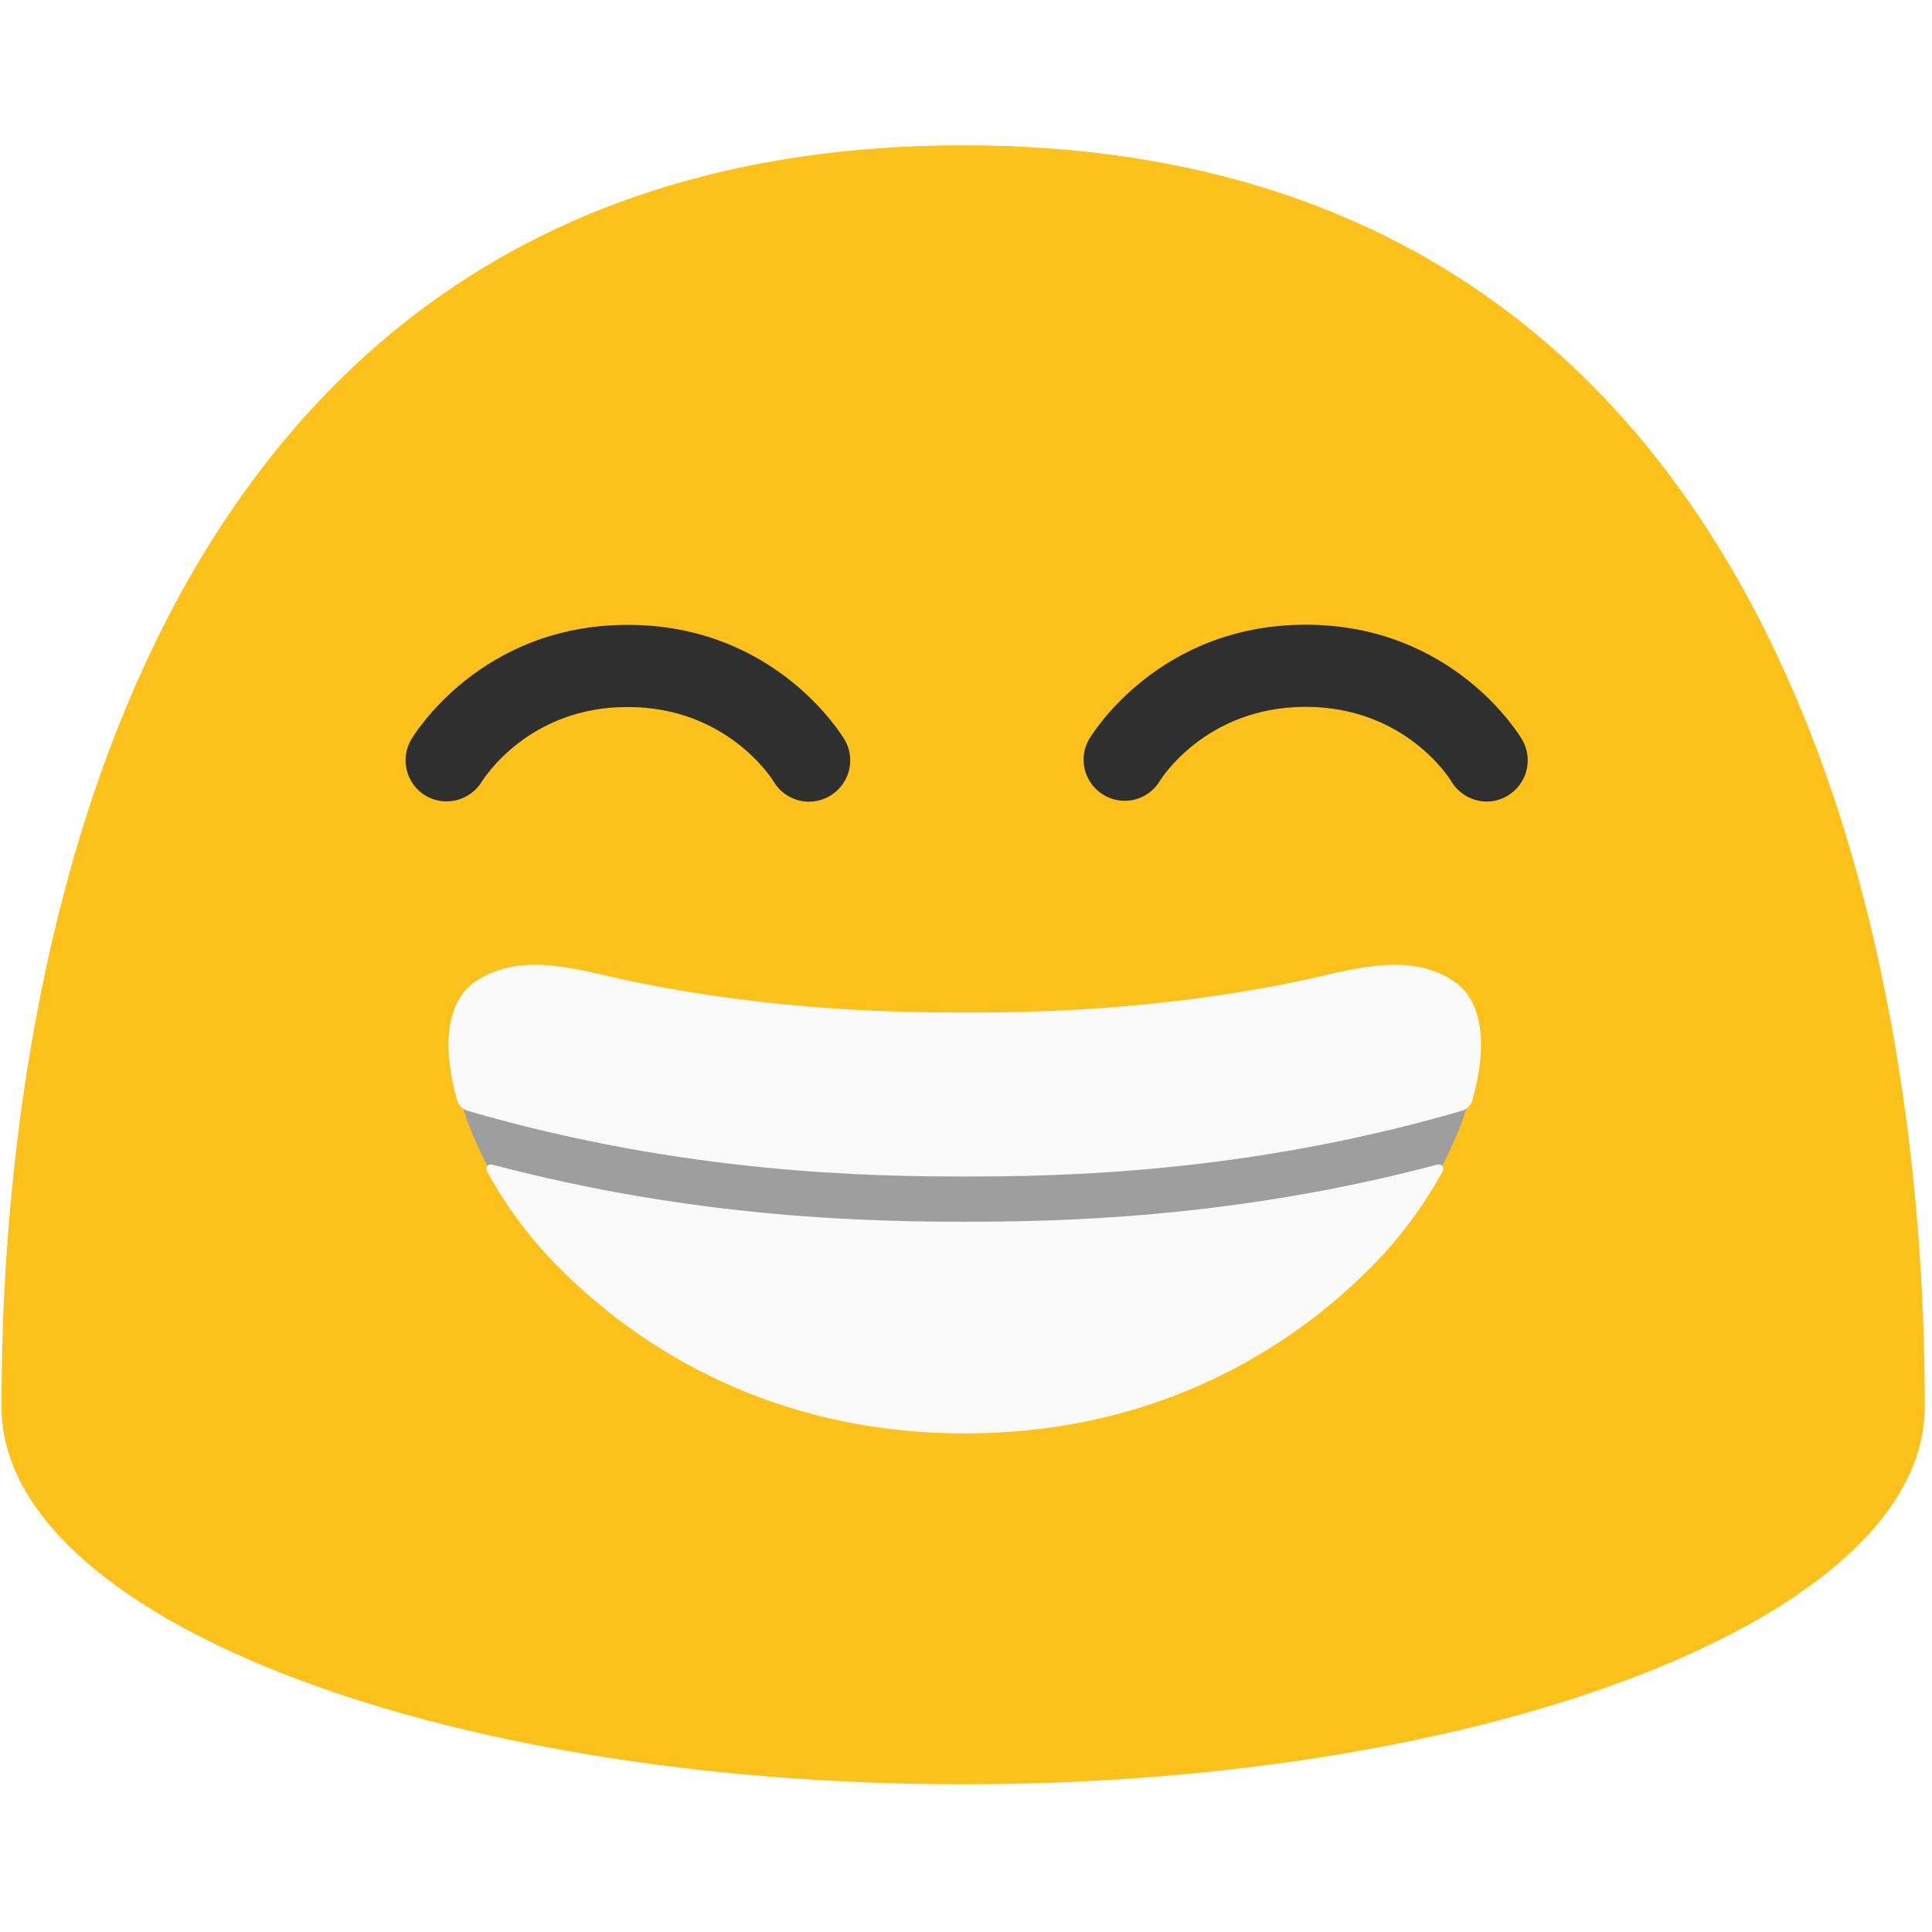
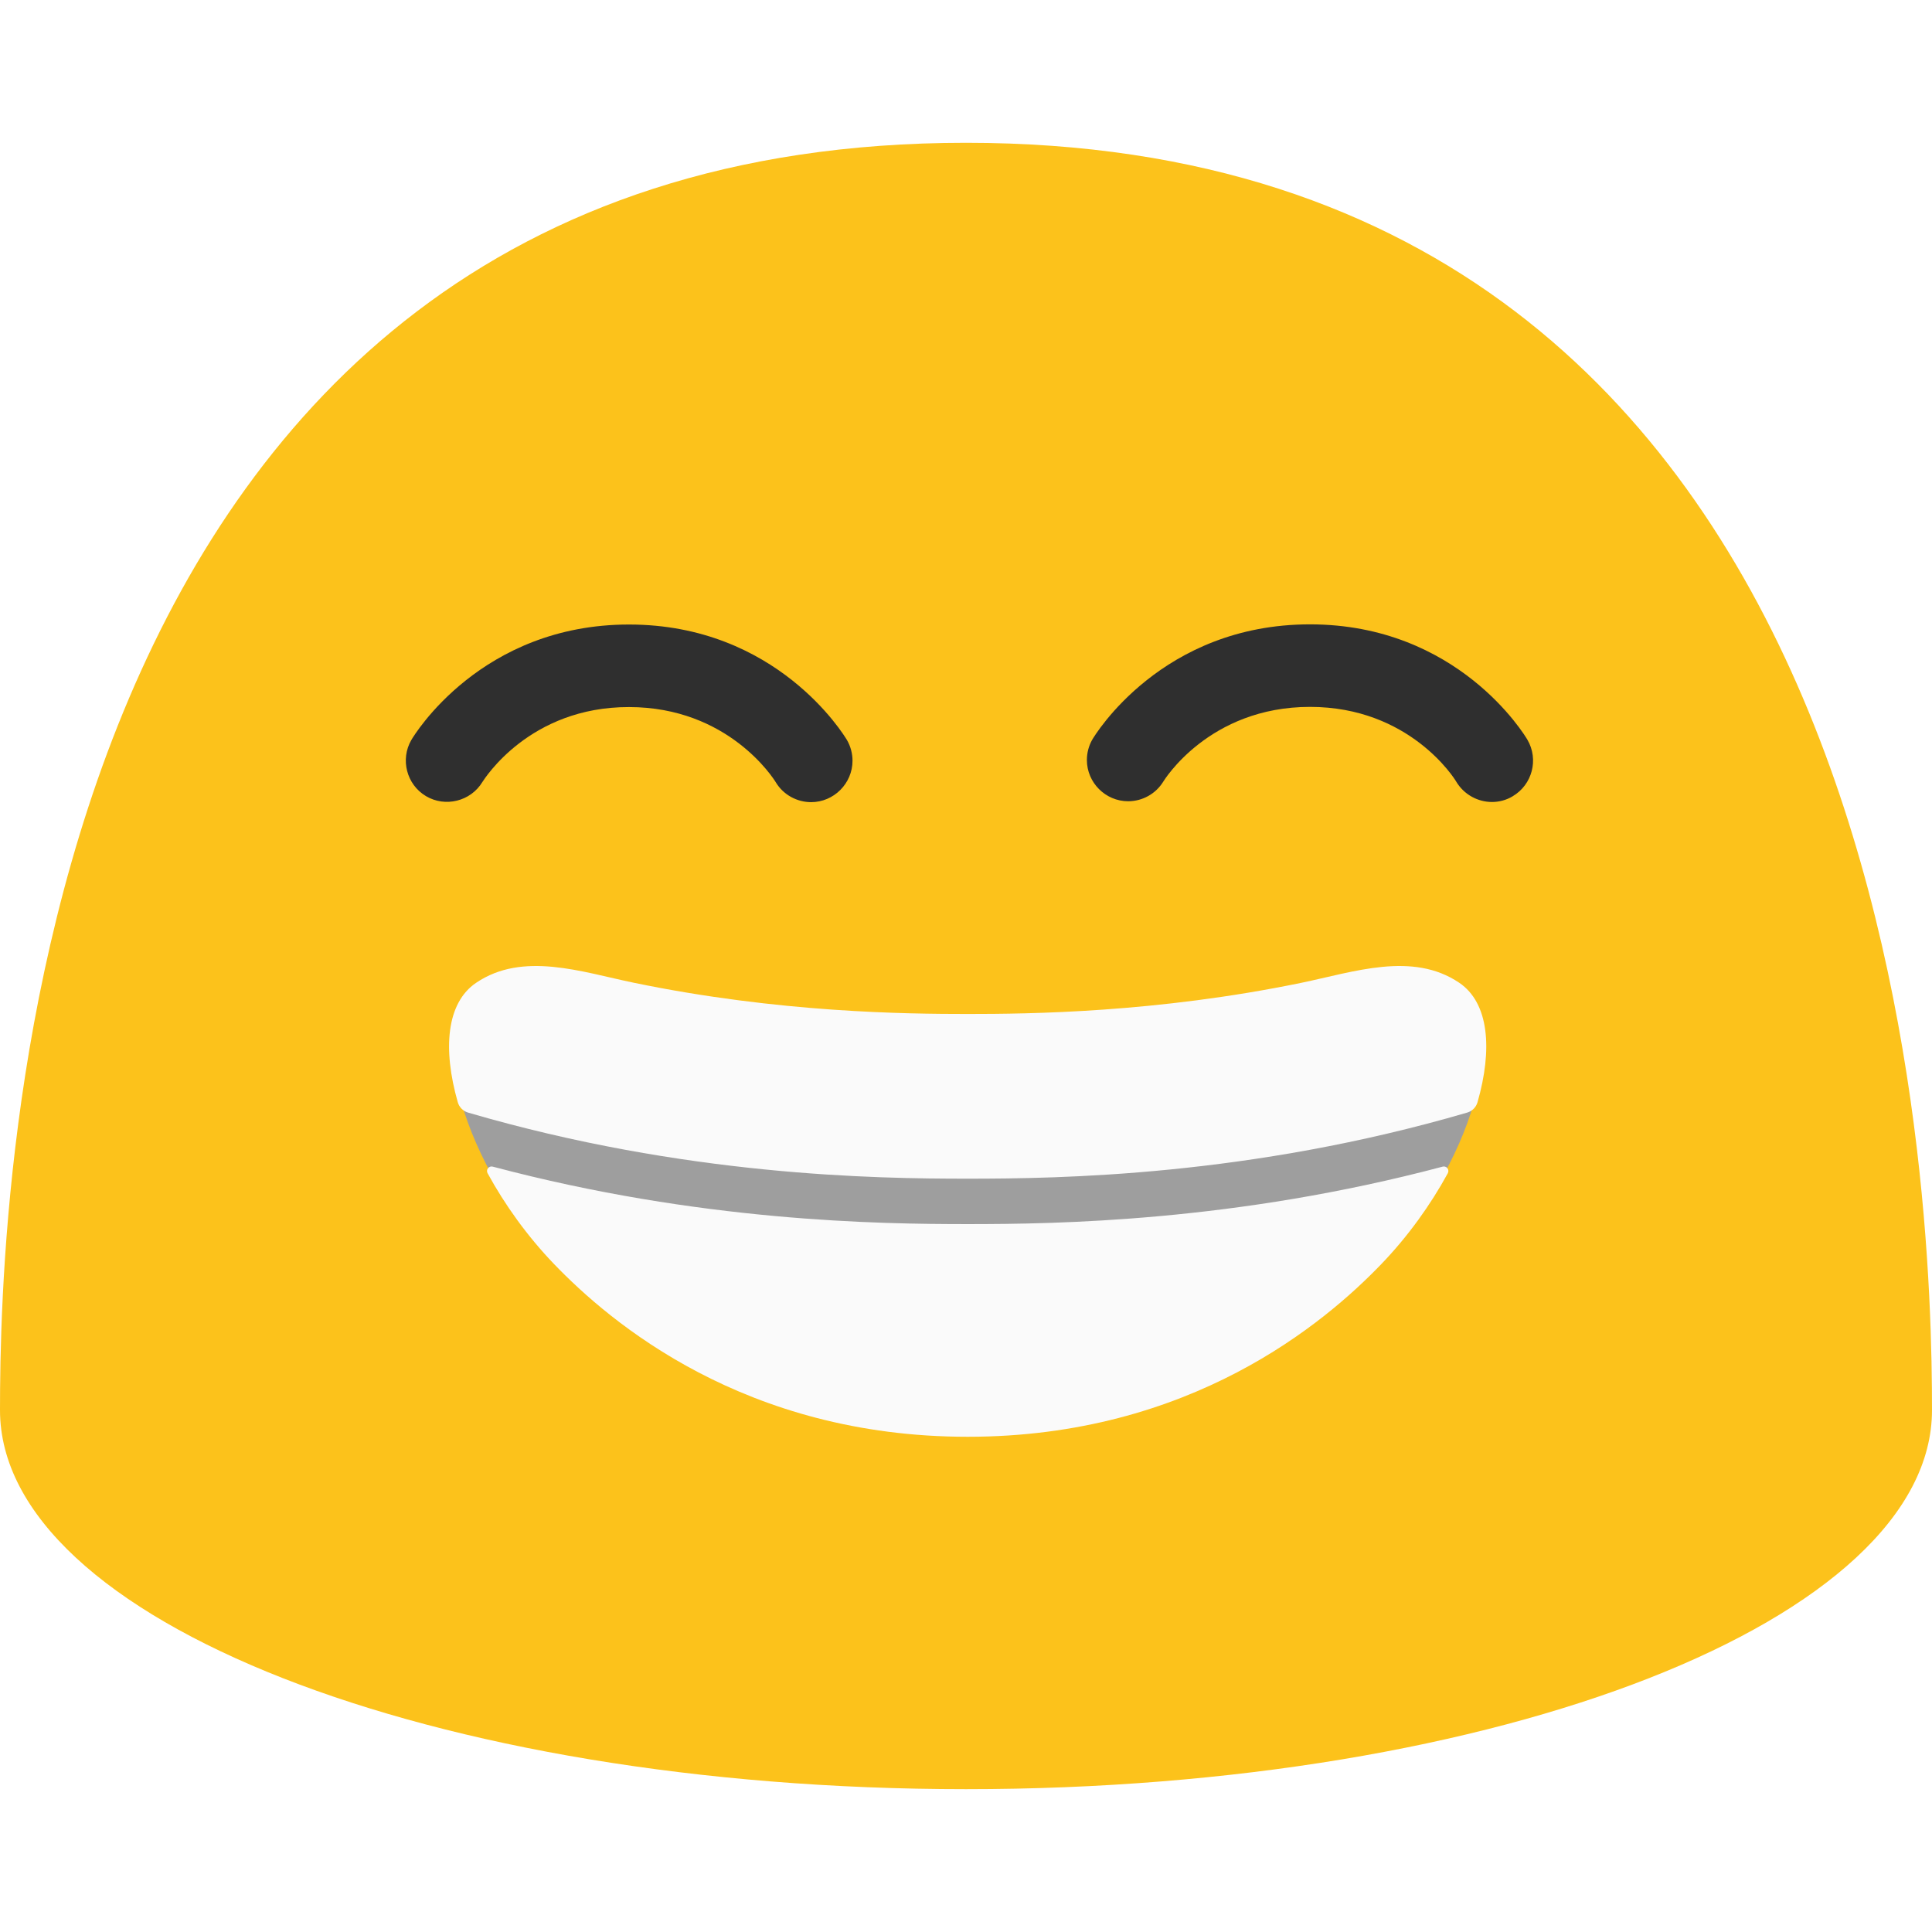
- <svg xmlns="http://www.w3.org/2000/svg" width="100%" height="100%" viewBox="0 0 534 534" version="1.1" xml:space="preserve" style="fill-rule:evenodd;clip-rule:evenodd;stroke-linecap:square;stroke-linejoin:round;stroke-miterlimit:2;">
-   <path d="M266.208,40.167c-259.625,-0 -265.791,291.083 -265.791,348.708c-0,57.625 119,104.292 265.791,104.292c146.834,-0 265.792,-46.709 265.792,-104.292c0,-57.625 -6.125,-348.708 -265.792,-348.708Z" style="fill:#fcc21b;fill-rule:nonzero;" />
-   <path d="M133.167,216.042c-3.217,5.308 -10.213,7.05 -15.542,3.875c-5.317,-3.159 -7.117,-10.117 -4,-15.459c0.75,-1.291 19.167,-31.75 59.875,-31.75c40.75,0 59.167,30.459 59.958,31.75c1.013,1.742 1.546,3.717 1.546,5.73c0,6.245 -5.133,11.387 -11.379,11.395c-3.833,0 -7.625,-1.958 -9.75,-5.5c-0.542,-0.916 -13,-20.666 -40.375,-20.666c-27.375,-0.042 -39.75,19.75 -40.333,20.625Zm283.5,3.916c-1.792,1.084 -3.792,1.584 -5.709,1.584c-3.916,-0 -7.708,-2.042 -9.833,-5.584c-0.458,-0.833 -12.833,-20.583 -40.25,-20.583c-27.875,0 -40.25,20.375 -40.375,20.583c-2.067,3.342 -5.725,5.384 -9.654,5.384c-6.229,-0 -11.35,-5.121 -11.35,-11.35c-0,-1.954 0.504,-3.875 1.462,-5.575c0.75,-1.292 19.167,-31.75 59.917,-31.75c40.708,-0 59.083,30.458 59.833,31.75c3.167,5.416 1.334,12.375 -4.041,15.541Z" style="fill:#2f2f2f;fill-rule:nonzero;" />
-   <g>
-     <clipPath id="_clip1">
-       <path d="M400.957,271.713c-12.783,-8.646 -28.875,-2.937 -43.106,-0c-39.631,8.191 -74.462,8.521 -91.175,8.521c-16.713,0 -51.545,-0.33 -91.175,-8.521c-14.231,-2.937 -30.323,-8.646 -43.106,-0c-16.216,10.962 -4.261,50.262 21.263,76.82c15.431,16.051 52.165,47.201 113.018,47.201c60.852,0 97.587,-31.15 113.017,-47.201c25.525,-26.558 37.439,-65.858 21.264,-76.82Z" clip-rule="nonzero" />
-     </clipPath>
-     <g clip-path="url(#_clip1)">
-       <path d="M409.356,311.973c-62.018,18.704 -116.526,19.459 -142.68,19.459c-26.154,0 -80.662,-0.755 -142.68,-19.459" style="fill:none;fill-rule:nonzero;stroke:#9e9e9e;stroke-width:16.67px;" />
+ <svg xmlns="http://www.w3.org/2000/svg" clip-rule="evenodd" fill-rule="evenodd" stroke-linecap="square" stroke-linejoin="round" stroke-miterlimit="2" version="1.1" viewBox="0 0 128 128" xml:space="preserve">
+   <g transform="translate(-202.21 -202.67)">
+     <path d="m266.21 212.13c-62.515 0-64 70.09-64 83.965 0 13.876 28.654 25.112 64 25.112 35.356 0 64-11.247 64-25.112 0-13.876-1.475-83.965-64-83.965z" fill="#fcc21b" fill-rule="nonzero" stroke-width=".241" />
+     <path d="m234.17 254.48c-0.775 1.278-2.459 1.698-3.742 0.933-1.28-0.761-1.714-2.436-0.963-3.722 0.181-0.311 4.615-7.645 14.417-7.645 9.812 0 14.247 7.334 14.437 7.645 0.244 0.419 0.372 0.895 0.372 1.38 0 1.504-1.236 2.742-2.74 2.744-0.923 0-1.836-0.471-2.348-1.324-0.131-0.221-3.13-4.976-9.722-4.976-6.592-0.01-9.571 4.756-9.712 4.966zm68.264 0.943c-0.431 0.261-0.913 0.381-1.375 0.381-0.943 0-1.856-0.492-2.368-1.345-0.11-0.201-3.09-4.956-9.692-4.956-6.712 0-9.692 4.906-9.722 4.956-0.498 0.805-1.379 1.296-2.325 1.296-1.5 0-2.733-1.233-2.733-2.733 0-0.47 0.121-0.933 0.352-1.342 0.181-0.311 4.615-7.645 14.427-7.645 9.802 0 14.227 7.334 14.407 7.645 0.763 1.304 0.321 2.98-0.973 3.742z" fill="#2f2f2f" fill-rule="nonzero" stroke-width=".241" />
+     <g transform="matrix(.24079 0 0 .24079 202.11 202.46)">
+       <clipPath id="_clip1">
+         <path d="m400.96 271.71c-12.783-8.646-28.875-2.937-43.106 0-39.631 8.191-74.462 8.521-91.175 8.521s-51.545-0.33-91.175-8.521c-14.231-2.937-30.323-8.646-43.106 0-16.216 10.962-4.261 50.262 21.263 76.82 15.431 16.051 52.165 47.201 113.02 47.201 60.852 0 97.587-31.15 113.02-47.201 25.525-26.558 37.439-65.858 21.264-76.82z" clip-rule="nonzero" />
+       </clipPath>
+       <g clip-path="url(#_clip1)">
+         <path d="m409.36 311.97c-62.018 18.704-116.53 19.459-142.68 19.459s-80.662-0.755-142.68-19.459" fill="none" stroke="#9e9e9e" stroke-width="16.67px" />
+       </g>
+       <path d="m129.21 307c-1.37-0.4-2.44-1.474-2.835-2.846-4.19-14.655-3.127-27.344 5.053-32.873 12.875-8.709 29.083-2.959 43.417 0 39.916 8.25 75 8.583 91.833 8.583s51.917-0.333 91.833-8.583c14.334-2.959 30.542-8.709 43.417 0 8.16 5.53 9.222 18.22 5.02 32.872-0.392 1.368-1.458 2.439-2.824 2.839-59.805 17.49-112.11 18.189-137.45 18.189-25.342 0-77.651-0.699-137.47-18.181zm268.15 14.867c0.481-0.13 0.993 0.039 1.303 0.43s0.358 0.928 0.122 1.368c-4.761 8.733-10.964 17.381-18.278 24.991-15.541 16.166-52.541 47.541-113.83 47.541s-98.292-31.375-113.83-47.541c-7.314-7.611-13.522-16.259-18.285-24.994-0.234-0.439-0.186-0.975 0.123-1.365s0.82-0.559 1.301-0.431c57.014 15.142 106.17 15.815 130.69 15.815 24.526 0 73.675-0.673 130.69-15.814z" fill="#fafafa" fill-rule="nonzero" />
    </g>
-     <path d="M129.208,307.001c-1.37,-0.4 -2.44,-1.474 -2.835,-2.846c-4.19,-14.655 -3.127,-27.344 5.053,-32.873c12.875,-8.709 29.083,-2.959 43.417,-0c39.916,8.25 75,8.583 91.833,8.583c16.833,-0 51.917,-0.333 91.833,-8.583c14.334,-2.959 30.542,-8.709 43.417,-0c8.16,5.53 9.222,18.22 5.02,32.872c-0.392,1.368 -1.458,2.439 -2.824,2.839c-59.805,17.49 -112.106,18.189 -137.446,18.189c-25.342,0 -77.651,-0.699 -137.468,-18.181Zm268.154,14.867c0.481,-0.13 0.993,0.039 1.303,0.43c0.31,0.391 0.358,0.928 0.122,1.368c-4.761,8.733 -10.964,17.381 -18.278,24.991c-15.541,16.166 -52.541,47.541 -113.833,47.541c-61.292,0 -98.292,-31.375 -113.833,-47.541c-7.314,-7.611 -13.522,-16.259 -18.285,-24.994c-0.234,-0.439 -0.186,-0.975 0.123,-1.365c0.309,-0.39 0.82,-0.559 1.301,-0.431c57.014,15.142 106.166,15.815 130.694,15.815c24.526,0 73.675,-0.673 130.686,-15.814Z" style="fill:#fafafa;fill-rule:nonzero;" />
  </g>
</svg>
